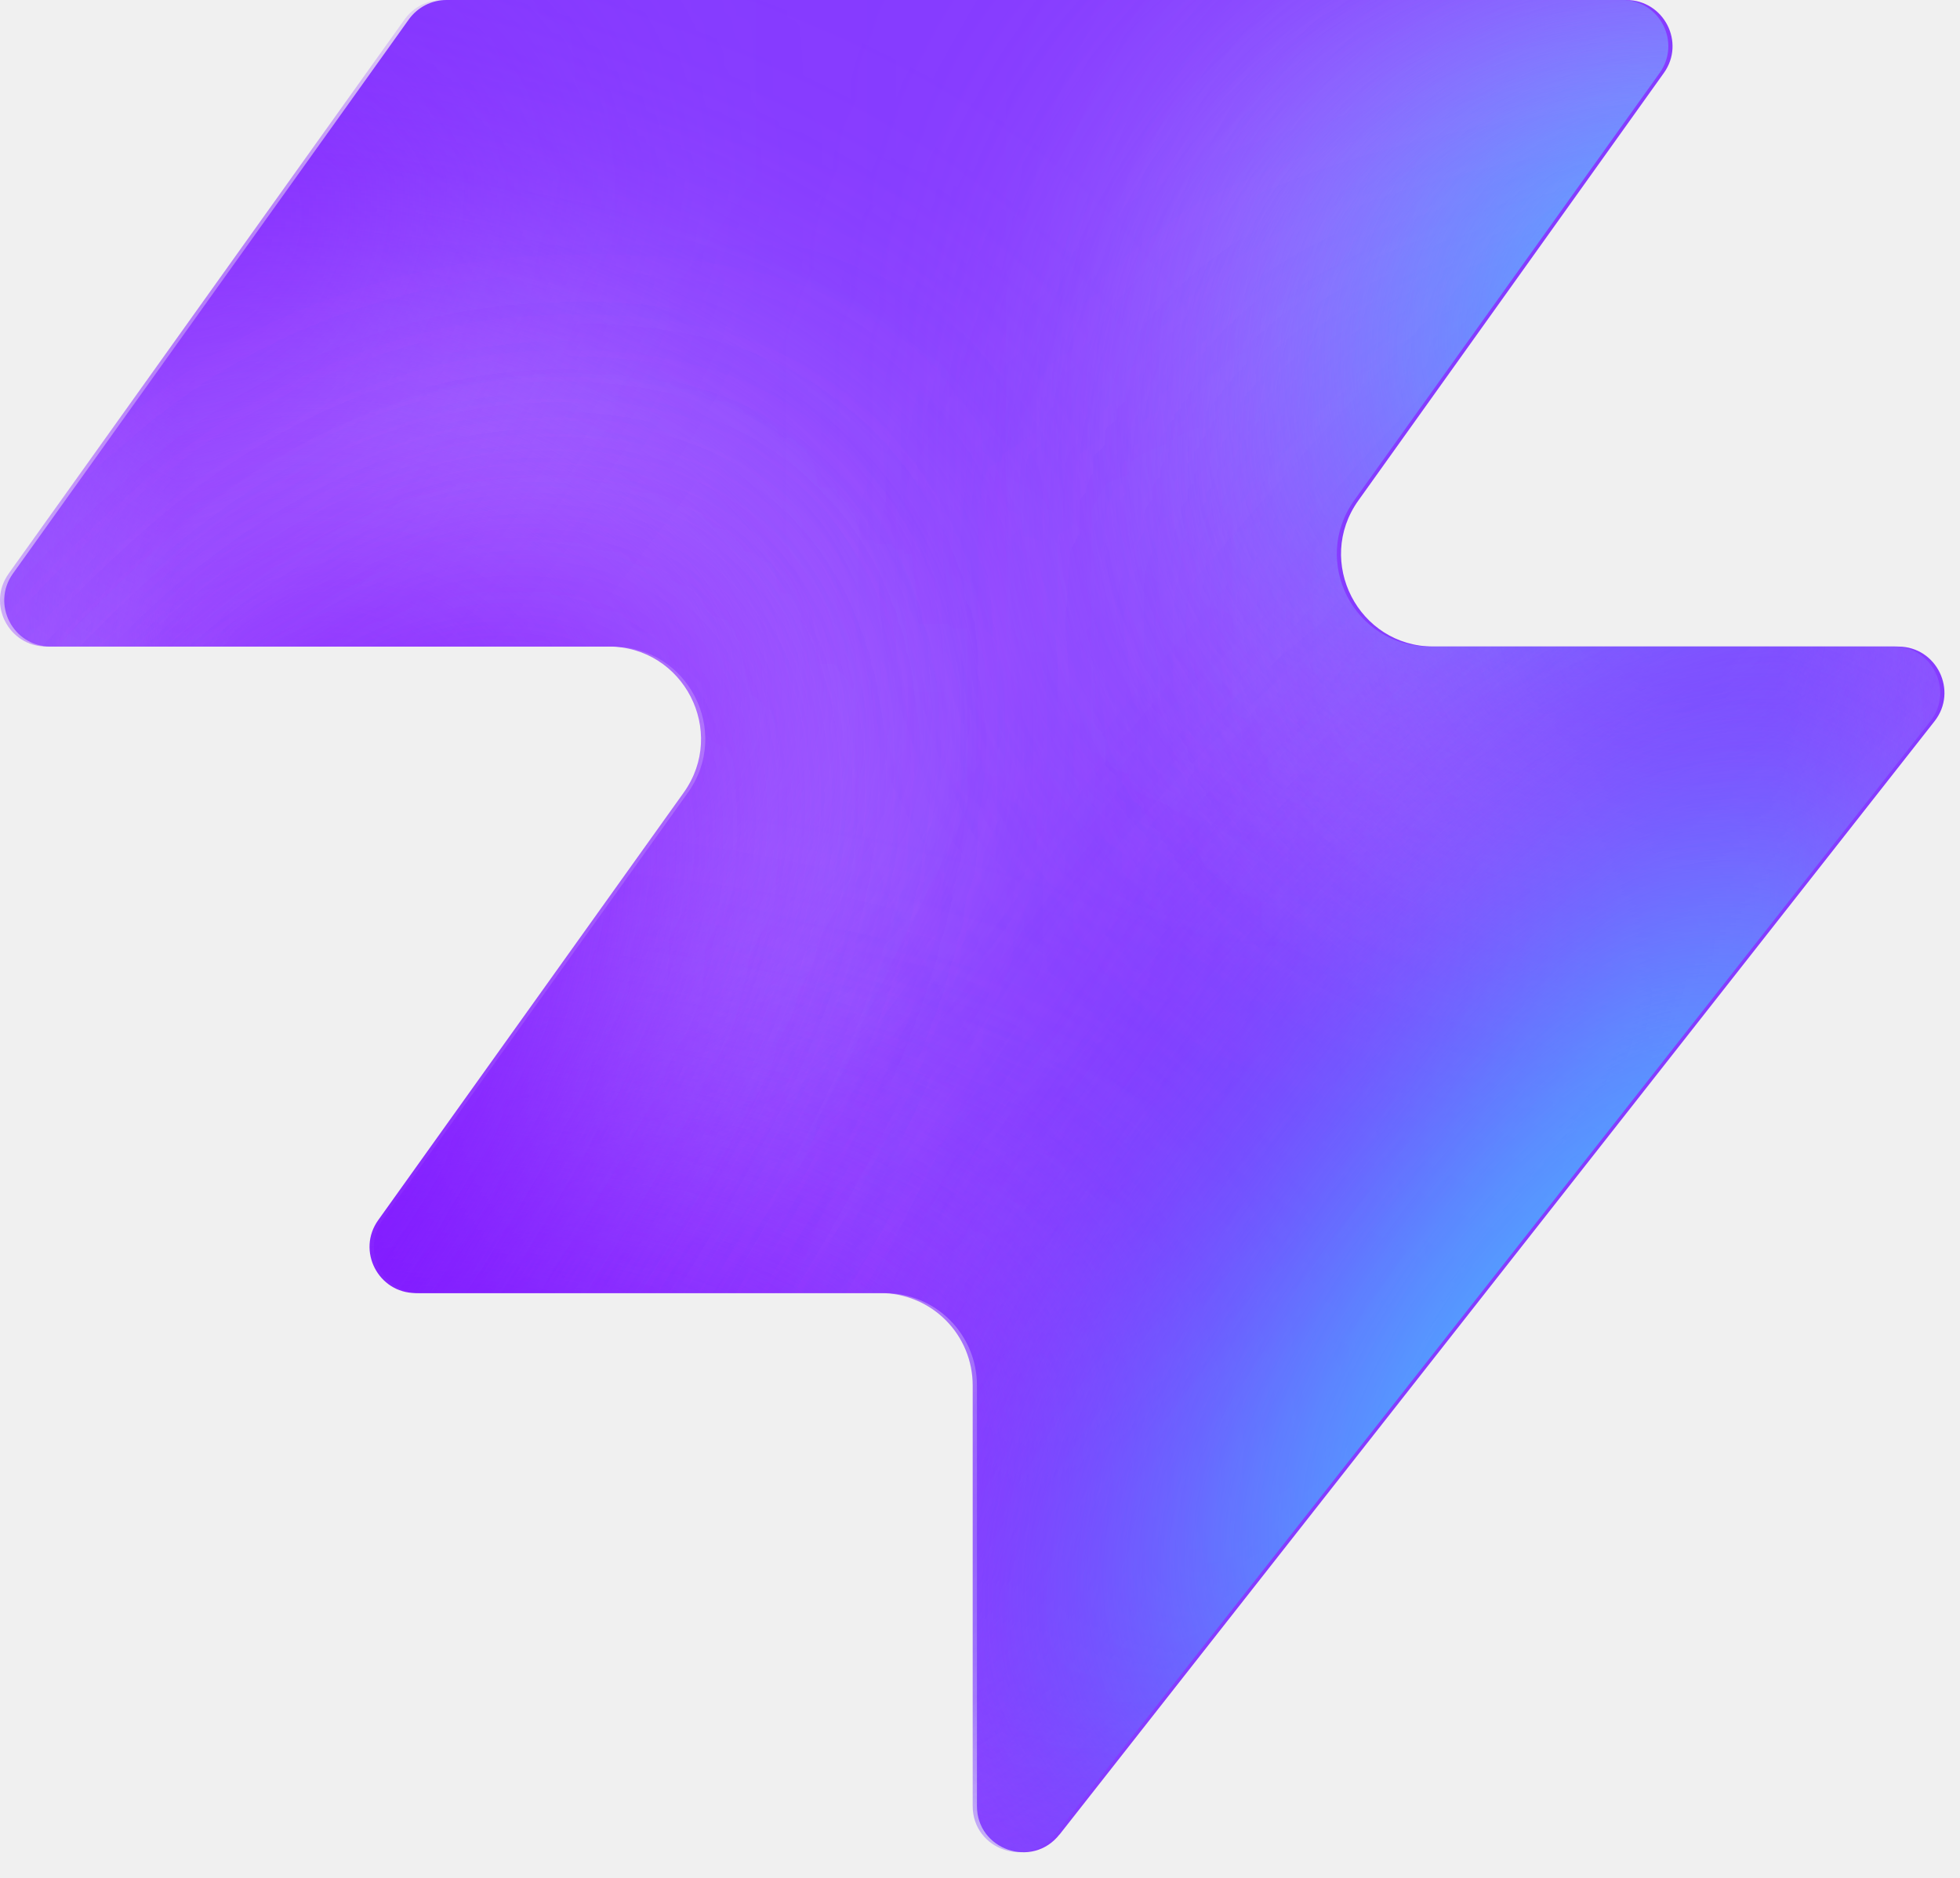
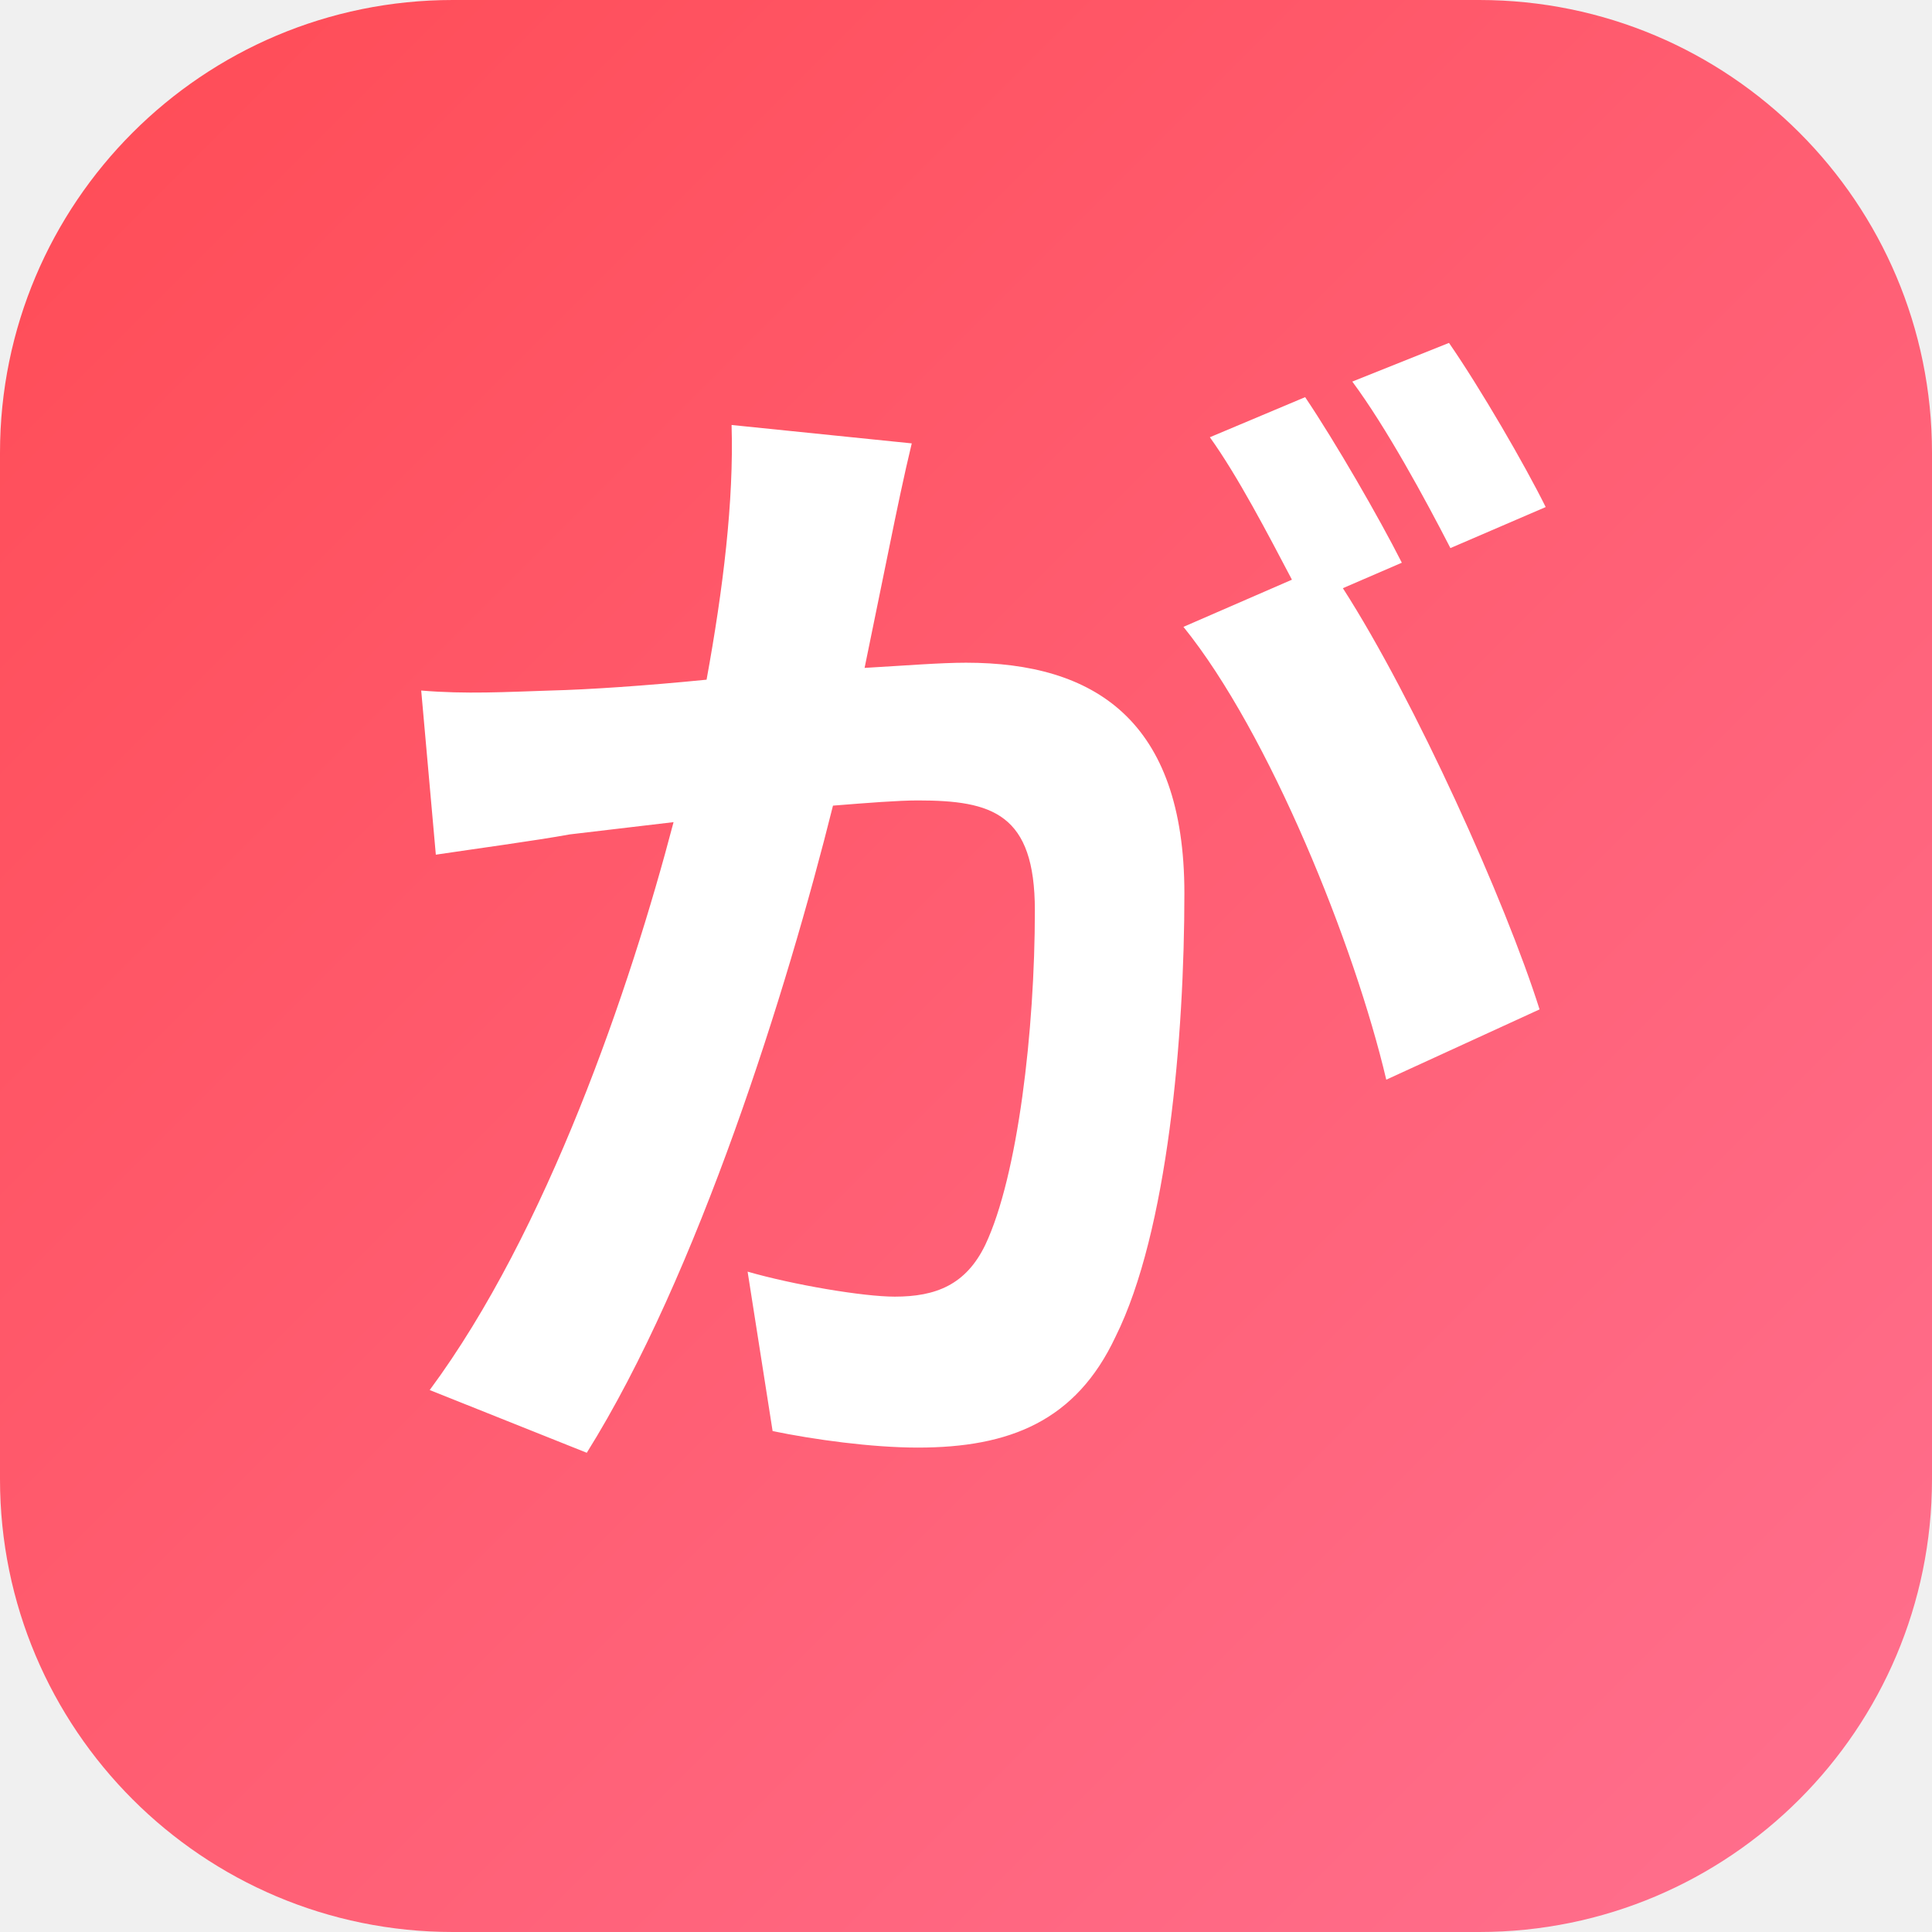
- <svg xmlns="http://www.w3.org/2000/svg" width="48" height="46" fill="none" viewBox="0 0 48 46">
-   <path fill="#863bff" d="M25.946 44.938c-.664.845-2.021.375-2.021-.698V33.937a2.26 2.26 0 0 0-2.262-2.262H10.287c-.92 0-1.456-1.04-.92-1.788l7.48-10.471c1.07-1.497 0-3.578-1.842-3.578H1.237c-.92 0-1.456-1.04-.92-1.788L10.013.474c.214-.297.556-.474.92-.474h28.894c.92 0 1.456 1.04.92 1.788l-7.48 10.471c-1.07 1.498 0 3.579 1.842 3.579h11.377c.943 0 1.473 1.088.89 1.83L25.947 44.94z" style="fill:#863bff;fill:color(display-p3 .525 .23 1);fill-opacity:1" />
-   <mask id="a" width="48" height="46" x="0" y="0" maskUnits="userSpaceOnUse" style="mask-type:alpha">
-     <path fill="#000" d="M25.842 44.938c-.664.844-2.021.375-2.021-.698V33.937a2.26 2.26 0 0 0-2.262-2.262H10.183c-.92 0-1.456-1.04-.92-1.788l7.48-10.471c1.07-1.498 0-3.579-1.842-3.579H1.133c-.92 0-1.456-1.04-.92-1.787L9.91.473c.214-.297.556-.474.92-.474h28.894c.92 0 1.456 1.04.92 1.788l-7.48 10.471c-1.07 1.498 0 3.578 1.842 3.578h11.377c.943 0 1.473 1.088.89 1.832L25.843 44.94z" style="fill:#000;fill-opacity:1" />
-   </mask>
-   <g mask="url(#a)">
-     <g filter="url(#b)">
-       <ellipse cx="5.508" cy="14.704" fill="#ede6ff" rx="5.508" ry="14.704" style="fill:#ede6ff;fill:color(display-p3 .927 .903 1);fill-opacity:1" transform="matrix(.00324 1 1 -.00324 -4.47 31.516)" />
-     </g>
-     <g filter="url(#c)">
-       <ellipse cx="10.399" cy="29.851" fill="#ede6ff" rx="10.399" ry="29.851" style="fill:#ede6ff;fill:color(display-p3 .927 .903 1);fill-opacity:1" transform="matrix(.00324 1 1 -.00324 -39.328 7.883)" />
-     </g>
-     <g filter="url(#d)">
-       <ellipse cx="5.508" cy="30.487" fill="#7e14ff" rx="5.508" ry="30.487" style="fill:#7e14ff;fill:color(display-p3 .492 .077 1);fill-opacity:1" transform="rotate(89.814 -25.913 -14.639)scale(1 -1)" />
-     </g>
-     <g filter="url(#e)">
-       <ellipse cx="5.508" cy="30.599" fill="#7e14ff" rx="5.508" ry="30.599" style="fill:#7e14ff;fill:color(display-p3 .492 .077 1);fill-opacity:1" transform="rotate(89.814 -32.644 -3.334)scale(1 -1)" />
-     </g>
-     <g filter="url(#f)">
-       <ellipse cx="5.508" cy="30.599" fill="#7e14ff" rx="5.508" ry="30.599" style="fill:#7e14ff;fill:color(display-p3 .492 .077 1);fill-opacity:1" transform="matrix(.00324 1 1 -.00324 -34.34 30.47)" />
-     </g>
-     <g filter="url(#g)">
-       <ellipse cx="14.072" cy="22.078" fill="#ede6ff" rx="14.072" ry="22.078" style="fill:#ede6ff;fill:color(display-p3 .927 .903 1);fill-opacity:1" transform="rotate(93.35 24.506 48.493)scale(-1 1)" />
-     </g>
-     <g filter="url(#h)">
-       <ellipse cx="3.47" cy="21.501" fill="#7e14ff" rx="3.47" ry="21.501" style="fill:#7e14ff;fill:color(display-p3 .492 .077 1);fill-opacity:1" transform="rotate(89.009 28.708 47.59)scale(-1 1)" />
-     </g>
-     <g filter="url(#i)">
-       <ellipse cx="3.47" cy="21.501" fill="#7e14ff" rx="3.47" ry="21.501" style="fill:#7e14ff;fill:color(display-p3 .492 .077 1);fill-opacity:1" transform="rotate(89.009 28.708 47.59)scale(-1 1)" />
-     </g>
-     <g filter="url(#j)">
-       <ellipse cx=".387" cy="8.972" fill="#7e14ff" rx="4.407" ry="29.108" style="fill:#7e14ff;fill:color(display-p3 .492 .077 1);fill-opacity:1" transform="rotate(39.51 .387 8.972)" />
-     </g>
-     <g filter="url(#k)">
-       <ellipse cx="47.523" cy="-6.092" fill="#7e14ff" rx="4.407" ry="29.108" style="fill:#7e14ff;fill:color(display-p3 .492 .077 1);fill-opacity:1" transform="rotate(37.892 47.523 -6.092)" />
-     </g>
-     <g filter="url(#l)">
-       <ellipse cx="41.412" cy="6.333" fill="#47bfff" rx="5.971" ry="9.665" style="fill:#47bfff;fill:color(display-p3 .28 .748 1);fill-opacity:1" transform="rotate(37.892 41.412 6.333)" />
-     </g>
-     <g filter="url(#m)">
-       <ellipse cx="-1.879" cy="38.332" fill="#7e14ff" rx="4.407" ry="29.108" style="fill:#7e14ff;fill:color(display-p3 .492 .077 1);fill-opacity:1" transform="rotate(37.892 -1.88 38.332)" />
-     </g>
-     <g filter="url(#n)">
-       <ellipse cx="-1.879" cy="38.332" fill="#7e14ff" rx="4.407" ry="29.108" style="fill:#7e14ff;fill:color(display-p3 .492 .077 1);fill-opacity:1" transform="rotate(37.892 -1.88 38.332)" />
-     </g>
-     <g filter="url(#o)">
-       <ellipse cx="35.651" cy="29.907" fill="#7e14ff" rx="4.407" ry="29.108" style="fill:#7e14ff;fill:color(display-p3 .492 .077 1);fill-opacity:1" transform="rotate(37.892 35.651 29.907)" />
-     </g>
-     <g filter="url(#p)">
-       <ellipse cx="38.418" cy="32.4" fill="#47bfff" rx="5.971" ry="15.297" style="fill:#47bfff;fill:color(display-p3 .28 .748 1);fill-opacity:1" transform="rotate(37.892 38.418 32.4)" />
-     </g>
-   </g>
+ <svg xmlns="http://www.w3.org/2000/svg" viewBox="0 0 64 64" width="64" height="64" role="img" aria-label="HeyGanba!">
  <defs>
-     <filter id="b" width="60.045" height="41.654" x="-19.77" y="16.149" color-interpolation-filters="sRGB" filterUnits="userSpaceOnUse">
-       <feFlood flood-opacity="0" result="BackgroundImageFix" />
-       <feBlend in="SourceGraphic" in2="BackgroundImageFix" result="shape" />
-       <feGaussianBlur result="effect1_foregroundBlur_2002_17158" stdDeviation="7.659" />
-     </filter>
-     <filter id="c" width="90.34" height="51.437" x="-54.613" y="-7.533" color-interpolation-filters="sRGB" filterUnits="userSpaceOnUse">
-       <feFlood flood-opacity="0" result="BackgroundImageFix" />
-       <feBlend in="SourceGraphic" in2="BackgroundImageFix" result="shape" />
-       <feGaussianBlur result="effect1_foregroundBlur_2002_17158" stdDeviation="7.659" />
-     </filter>
-     <filter id="d" width="79.355" height="29.4" x="-49.64" y="2.03" color-interpolation-filters="sRGB" filterUnits="userSpaceOnUse">
-       <feFlood flood-opacity="0" result="BackgroundImageFix" />
-       <feBlend in="SourceGraphic" in2="BackgroundImageFix" result="shape" />
-       <feGaussianBlur result="effect1_foregroundBlur_2002_17158" stdDeviation="4.596" />
-     </filter>
-     <filter id="e" width="79.579" height="29.4" x="-45.045" y="20.029" color-interpolation-filters="sRGB" filterUnits="userSpaceOnUse">
-       <feFlood flood-opacity="0" result="BackgroundImageFix" />
-       <feBlend in="SourceGraphic" in2="BackgroundImageFix" result="shape" />
-       <feGaussianBlur result="effect1_foregroundBlur_2002_17158" stdDeviation="4.596" />
-     </filter>
-     <filter id="f" width="79.579" height="29.4" x="-43.513" y="21.178" color-interpolation-filters="sRGB" filterUnits="userSpaceOnUse">
-       <feFlood flood-opacity="0" result="BackgroundImageFix" />
-       <feBlend in="SourceGraphic" in2="BackgroundImageFix" result="shape" />
-       <feGaussianBlur result="effect1_foregroundBlur_2002_17158" stdDeviation="4.596" />
-     </filter>
-     <filter id="g" width="74.749" height="58.852" x="15.756" y="-17.901" color-interpolation-filters="sRGB" filterUnits="userSpaceOnUse">
-       <feFlood flood-opacity="0" result="BackgroundImageFix" />
-       <feBlend in="SourceGraphic" in2="BackgroundImageFix" result="shape" />
-       <feGaussianBlur result="effect1_foregroundBlur_2002_17158" stdDeviation="7.659" />
-     </filter>
-     <filter id="h" width="61.377" height="25.362" x="23.548" y="2.284" color-interpolation-filters="sRGB" filterUnits="userSpaceOnUse">
-       <feFlood flood-opacity="0" result="BackgroundImageFix" />
-       <feBlend in="SourceGraphic" in2="BackgroundImageFix" result="shape" />
-       <feGaussianBlur result="effect1_foregroundBlur_2002_17158" stdDeviation="4.596" />
-     </filter>
-     <filter id="i" width="61.377" height="25.362" x="23.548" y="2.284" color-interpolation-filters="sRGB" filterUnits="userSpaceOnUse">
-       <feFlood flood-opacity="0" result="BackgroundImageFix" />
-       <feBlend in="SourceGraphic" in2="BackgroundImageFix" result="shape" />
-       <feGaussianBlur result="effect1_foregroundBlur_2002_17158" stdDeviation="4.596" />
-     </filter>
-     <filter id="j" width="56.045" height="63.649" x="-27.636" y="-22.853" color-interpolation-filters="sRGB" filterUnits="userSpaceOnUse">
-       <feFlood flood-opacity="0" result="BackgroundImageFix" />
-       <feBlend in="SourceGraphic" in2="BackgroundImageFix" result="shape" />
-       <feGaussianBlur result="effect1_foregroundBlur_2002_17158" stdDeviation="4.596" />
-     </filter>
-     <filter id="k" width="54.814" height="64.646" x="20.116" y="-38.415" color-interpolation-filters="sRGB" filterUnits="userSpaceOnUse">
-       <feFlood flood-opacity="0" result="BackgroundImageFix" />
-       <feBlend in="SourceGraphic" in2="BackgroundImageFix" result="shape" />
-       <feGaussianBlur result="effect1_foregroundBlur_2002_17158" stdDeviation="4.596" />
-     </filter>
-     <filter id="l" width="33.541" height="35.313" x="24.641" y="-11.323" color-interpolation-filters="sRGB" filterUnits="userSpaceOnUse">
-       <feFlood flood-opacity="0" result="BackgroundImageFix" />
-       <feBlend in="SourceGraphic" in2="BackgroundImageFix" result="shape" />
-       <feGaussianBlur result="effect1_foregroundBlur_2002_17158" stdDeviation="4.596" />
-     </filter>
-     <filter id="m" width="54.814" height="64.646" x="-29.286" y="6.009" color-interpolation-filters="sRGB" filterUnits="userSpaceOnUse">
-       <feFlood flood-opacity="0" result="BackgroundImageFix" />
-       <feBlend in="SourceGraphic" in2="BackgroundImageFix" result="shape" />
-       <feGaussianBlur result="effect1_foregroundBlur_2002_17158" stdDeviation="4.596" />
-     </filter>
-     <filter id="n" width="54.814" height="64.646" x="-29.286" y="6.009" color-interpolation-filters="sRGB" filterUnits="userSpaceOnUse">
-       <feFlood flood-opacity="0" result="BackgroundImageFix" />
-       <feBlend in="SourceGraphic" in2="BackgroundImageFix" result="shape" />
-       <feGaussianBlur result="effect1_foregroundBlur_2002_17158" stdDeviation="4.596" />
-     </filter>
-     <filter id="o" width="54.814" height="64.646" x="8.244" y="-2.416" color-interpolation-filters="sRGB" filterUnits="userSpaceOnUse">
-       <feFlood flood-opacity="0" result="BackgroundImageFix" />
-       <feBlend in="SourceGraphic" in2="BackgroundImageFix" result="shape" />
-       <feGaussianBlur result="effect1_foregroundBlur_2002_17158" stdDeviation="4.596" />
-     </filter>
-     <filter id="p" width="39.409" height="43.623" x="18.713" y="10.588" color-interpolation-filters="sRGB" filterUnits="userSpaceOnUse">
-       <feFlood flood-opacity="0" result="BackgroundImageFix" />
-       <feBlend in="SourceGraphic" in2="BackgroundImageFix" result="shape" />
-       <feGaussianBlur result="effect1_foregroundBlur_2002_17158" stdDeviation="4.596" />
-     </filter>
+     <linearGradient id="heyganbaPrimary" x1="0" y1="0" x2="1" y2="1">
+       <stop offset="0" stop-color="#ff4b55" />
+       <stop offset="1" stop-color="#ff708f" />
+     </linearGradient>
  </defs>
+   <rect width="64" height="64" rx="15" fill="url(#heyganbaPrimary)" />
+   <text x="32" y="46" text-anchor="middle" font-family="'Noto Sans JP','Yu Gothic','Hiragino Kaku Gothic ProN',Meiryo,'MS Gothic',sans-serif" font-size="40" font-weight="800" fill="#ffffff">が</text>
</svg>
